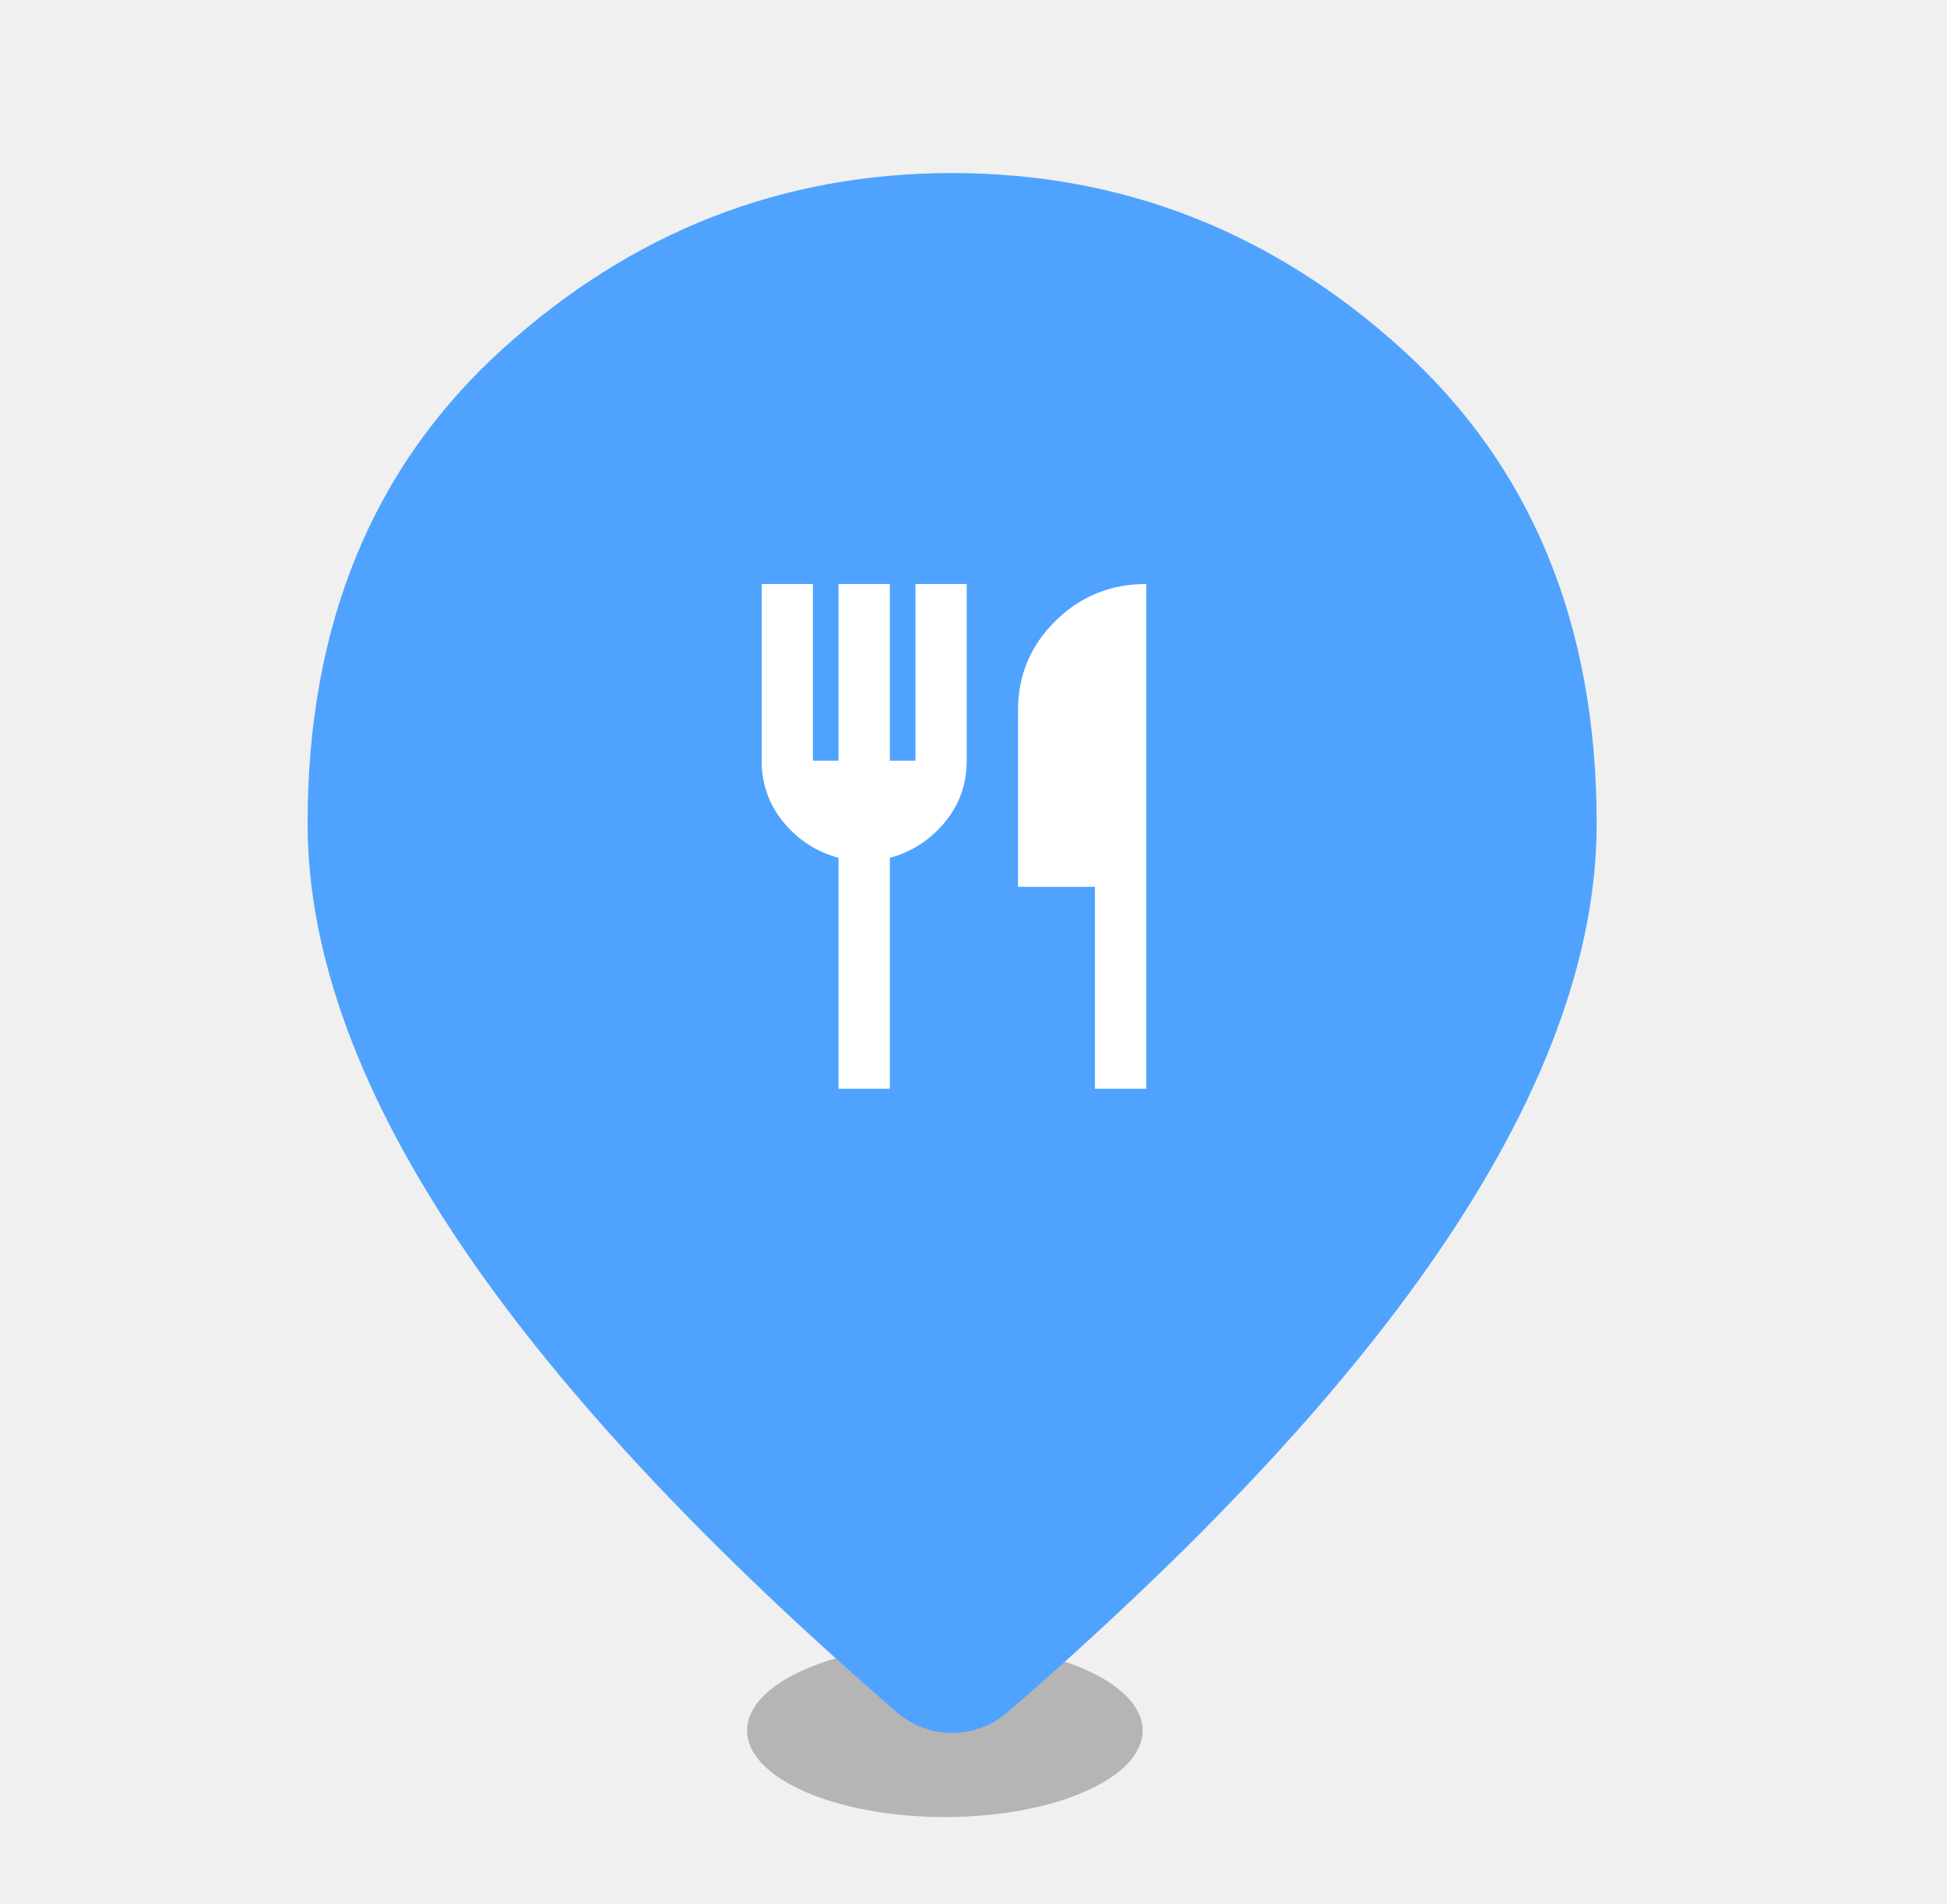
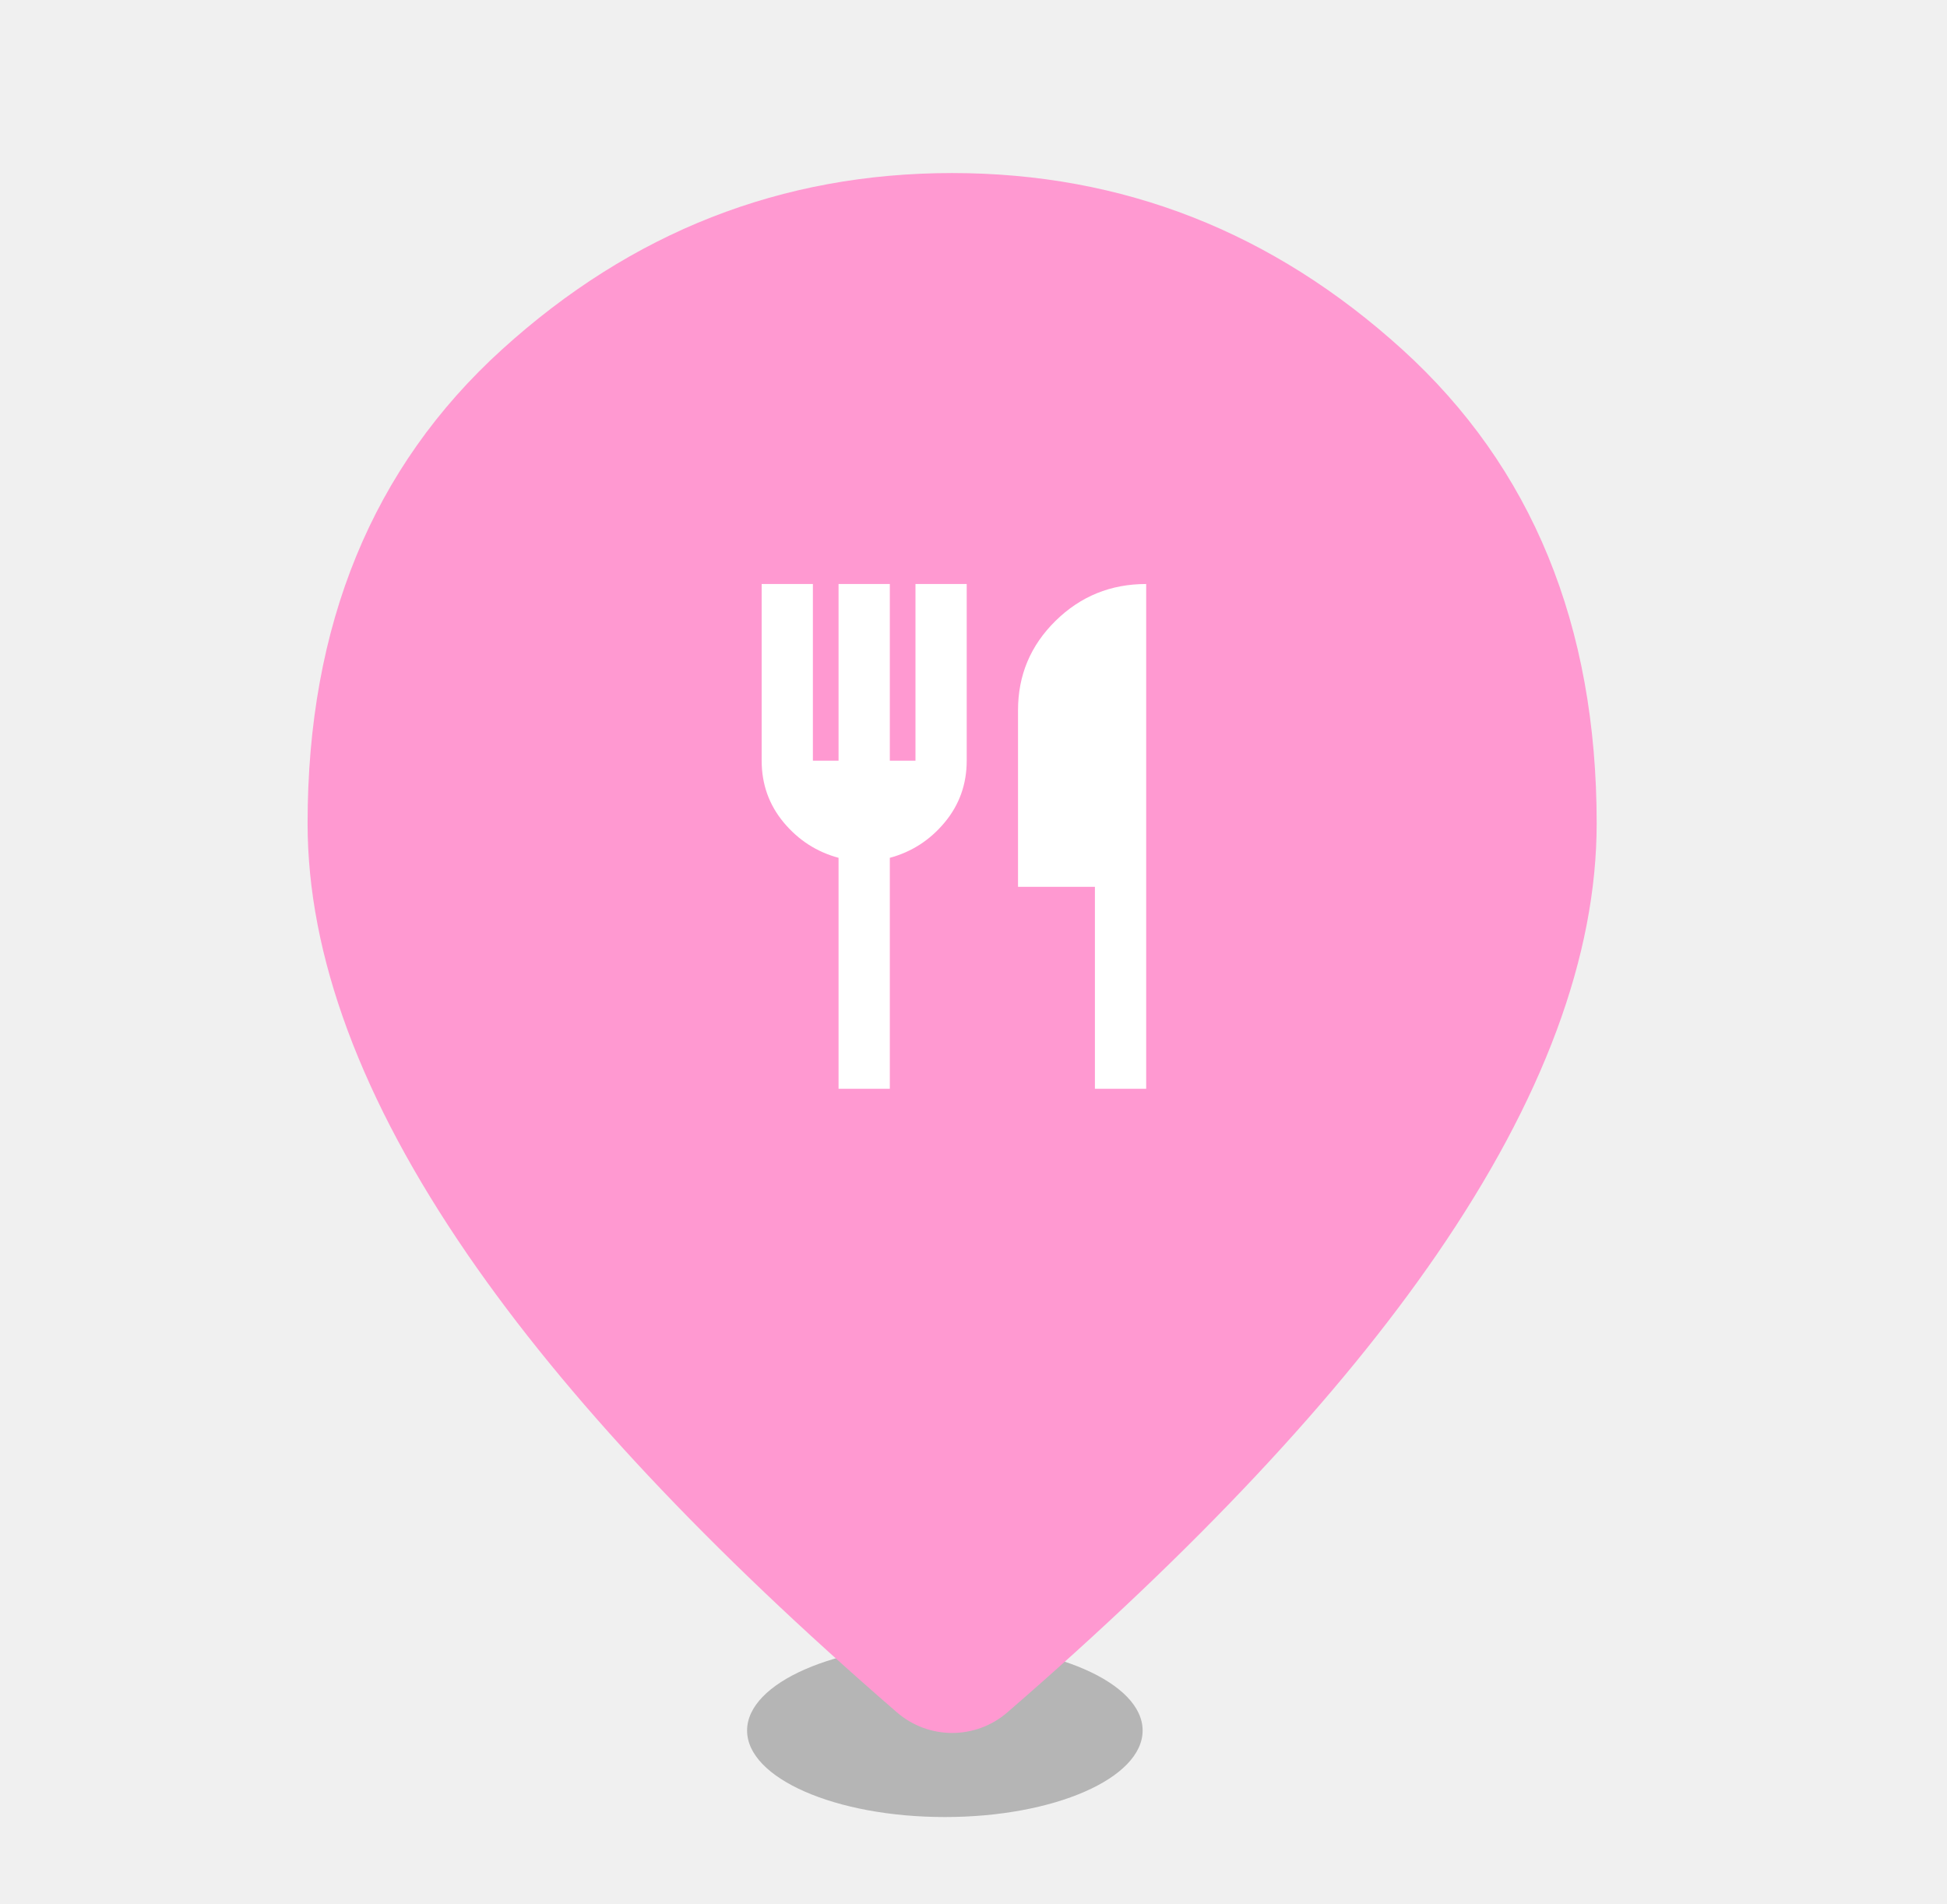
<svg xmlns="http://www.w3.org/2000/svg" width="45" height="44" viewBox="0 0 45 44" fill="none">
  <ellipse cx="21.838" cy="40" rx="4.571" ry="2" fill="#4E4E4E" fill-opacity="0.36" />
-   <mask id="mask0_3947_9837" style="mask-type:alpha" maskUnits="userSpaceOnUse" x="0" y="0" width="45" height="44">
+   <mask id="mask0_5486_23811" style="mask-type:alpha" maskUnits="userSpaceOnUse" x="0" y="0" width="45" height="44">
    <rect width="44.691" height="44" fill="#D9D9D9" />
  </mask>
-   <g mask="url(#mask0_3947_9837)">
-     <path d="M23.283 39.58C22.55 40.215 21.463 40.215 20.73 39.58C16.369 35.806 13.063 32.28 10.81 29.002C8.343 25.412 7.109 22.089 7.109 19.033C7.109 14.45 8.607 10.799 11.602 8.079C14.597 5.36 18.065 4 22.006 4C25.948 4 29.416 5.36 32.411 8.079C35.406 10.799 36.903 14.45 36.903 19.033C36.903 22.089 35.67 25.412 33.203 29.002C30.95 32.28 27.643 35.806 23.283 39.58Z" fill="#4FA3FF" />
-     <mask id="mask1_3947_9837" style="mask-type:alpha" maskUnits="userSpaceOnUse" x="15" y="12" width="15" height="15">
+   <g mask="url(#mask0_5486_23811)">
+     <path d="M23.283 39.58C22.55 40.215 21.463 40.215 20.73 39.58C16.369 35.806 13.063 32.28 10.81 29.002C8.343 25.412 7.109 22.089 7.109 19.033C7.109 14.45 8.607 10.799 11.602 8.079C14.597 5.36 18.065 4 22.006 4C25.948 4 29.416 5.36 32.411 8.079C35.406 10.799 36.903 14.45 36.903 19.033C36.903 22.089 35.67 25.412 33.203 29.002C30.95 32.28 27.643 35.806 23.283 39.58Z" fill="#FF99D1" />
+     <mask id="mask1_5486_23811" style="mask-type:alpha" maskUnits="userSpaceOnUse" x="15" y="12" width="15" height="15">
      <rect x="15.234" y="12.333" width="14.22" height="14" fill="#D9D9D9" />
    </mask>
-     <g mask="url(#mask1_3947_9837)">
+     <g mask="url(#mask1_5486_23811)">
      <path d="M19.381 25.166V19.828C18.877 19.692 18.455 19.42 18.114 19.012C17.774 18.603 17.604 18.127 17.604 17.582V13.499H18.788V17.582H19.381V13.499H20.566V17.582H21.159V13.499H22.343V17.582C22.343 18.127 22.173 18.603 21.832 19.012C21.492 19.42 21.07 19.692 20.566 19.828V25.166H19.381ZM25.306 25.166V20.499H23.529V16.416C23.529 15.609 23.817 14.921 24.395 14.352C24.973 13.783 25.671 13.499 26.491 13.499V25.166H25.306Z" fill="white" />
    </g>
  </g>
</svg>
